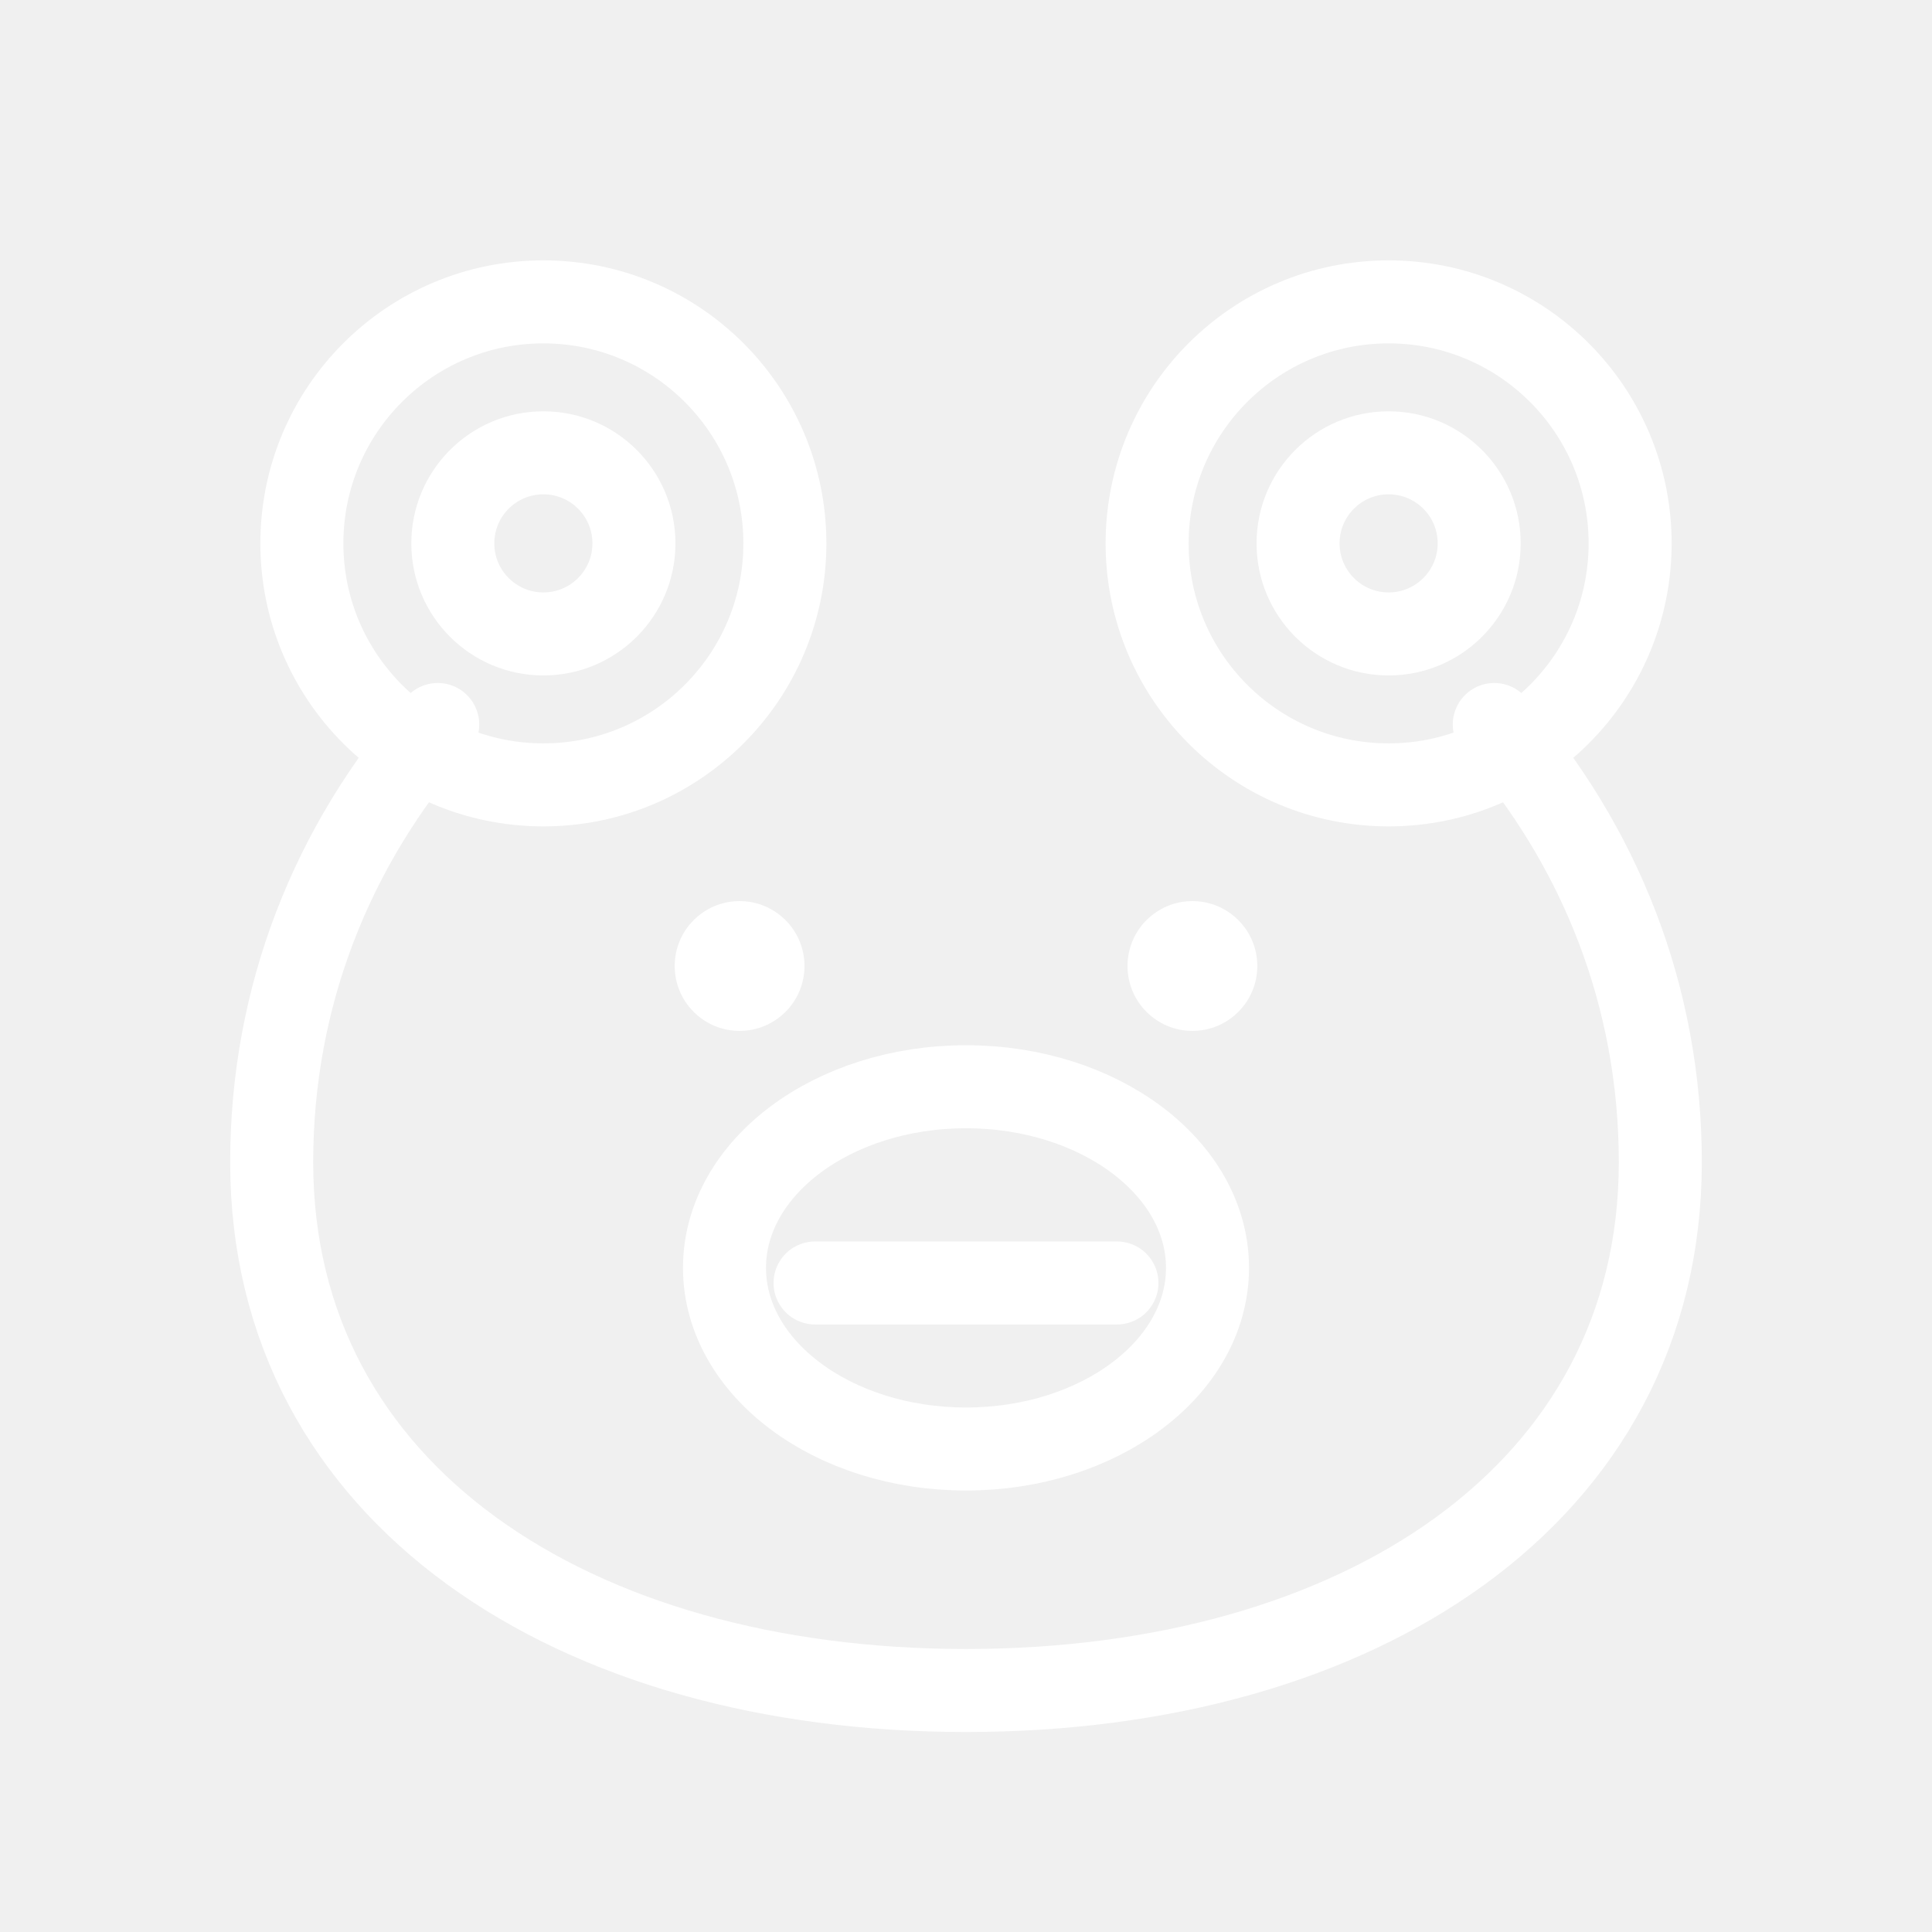
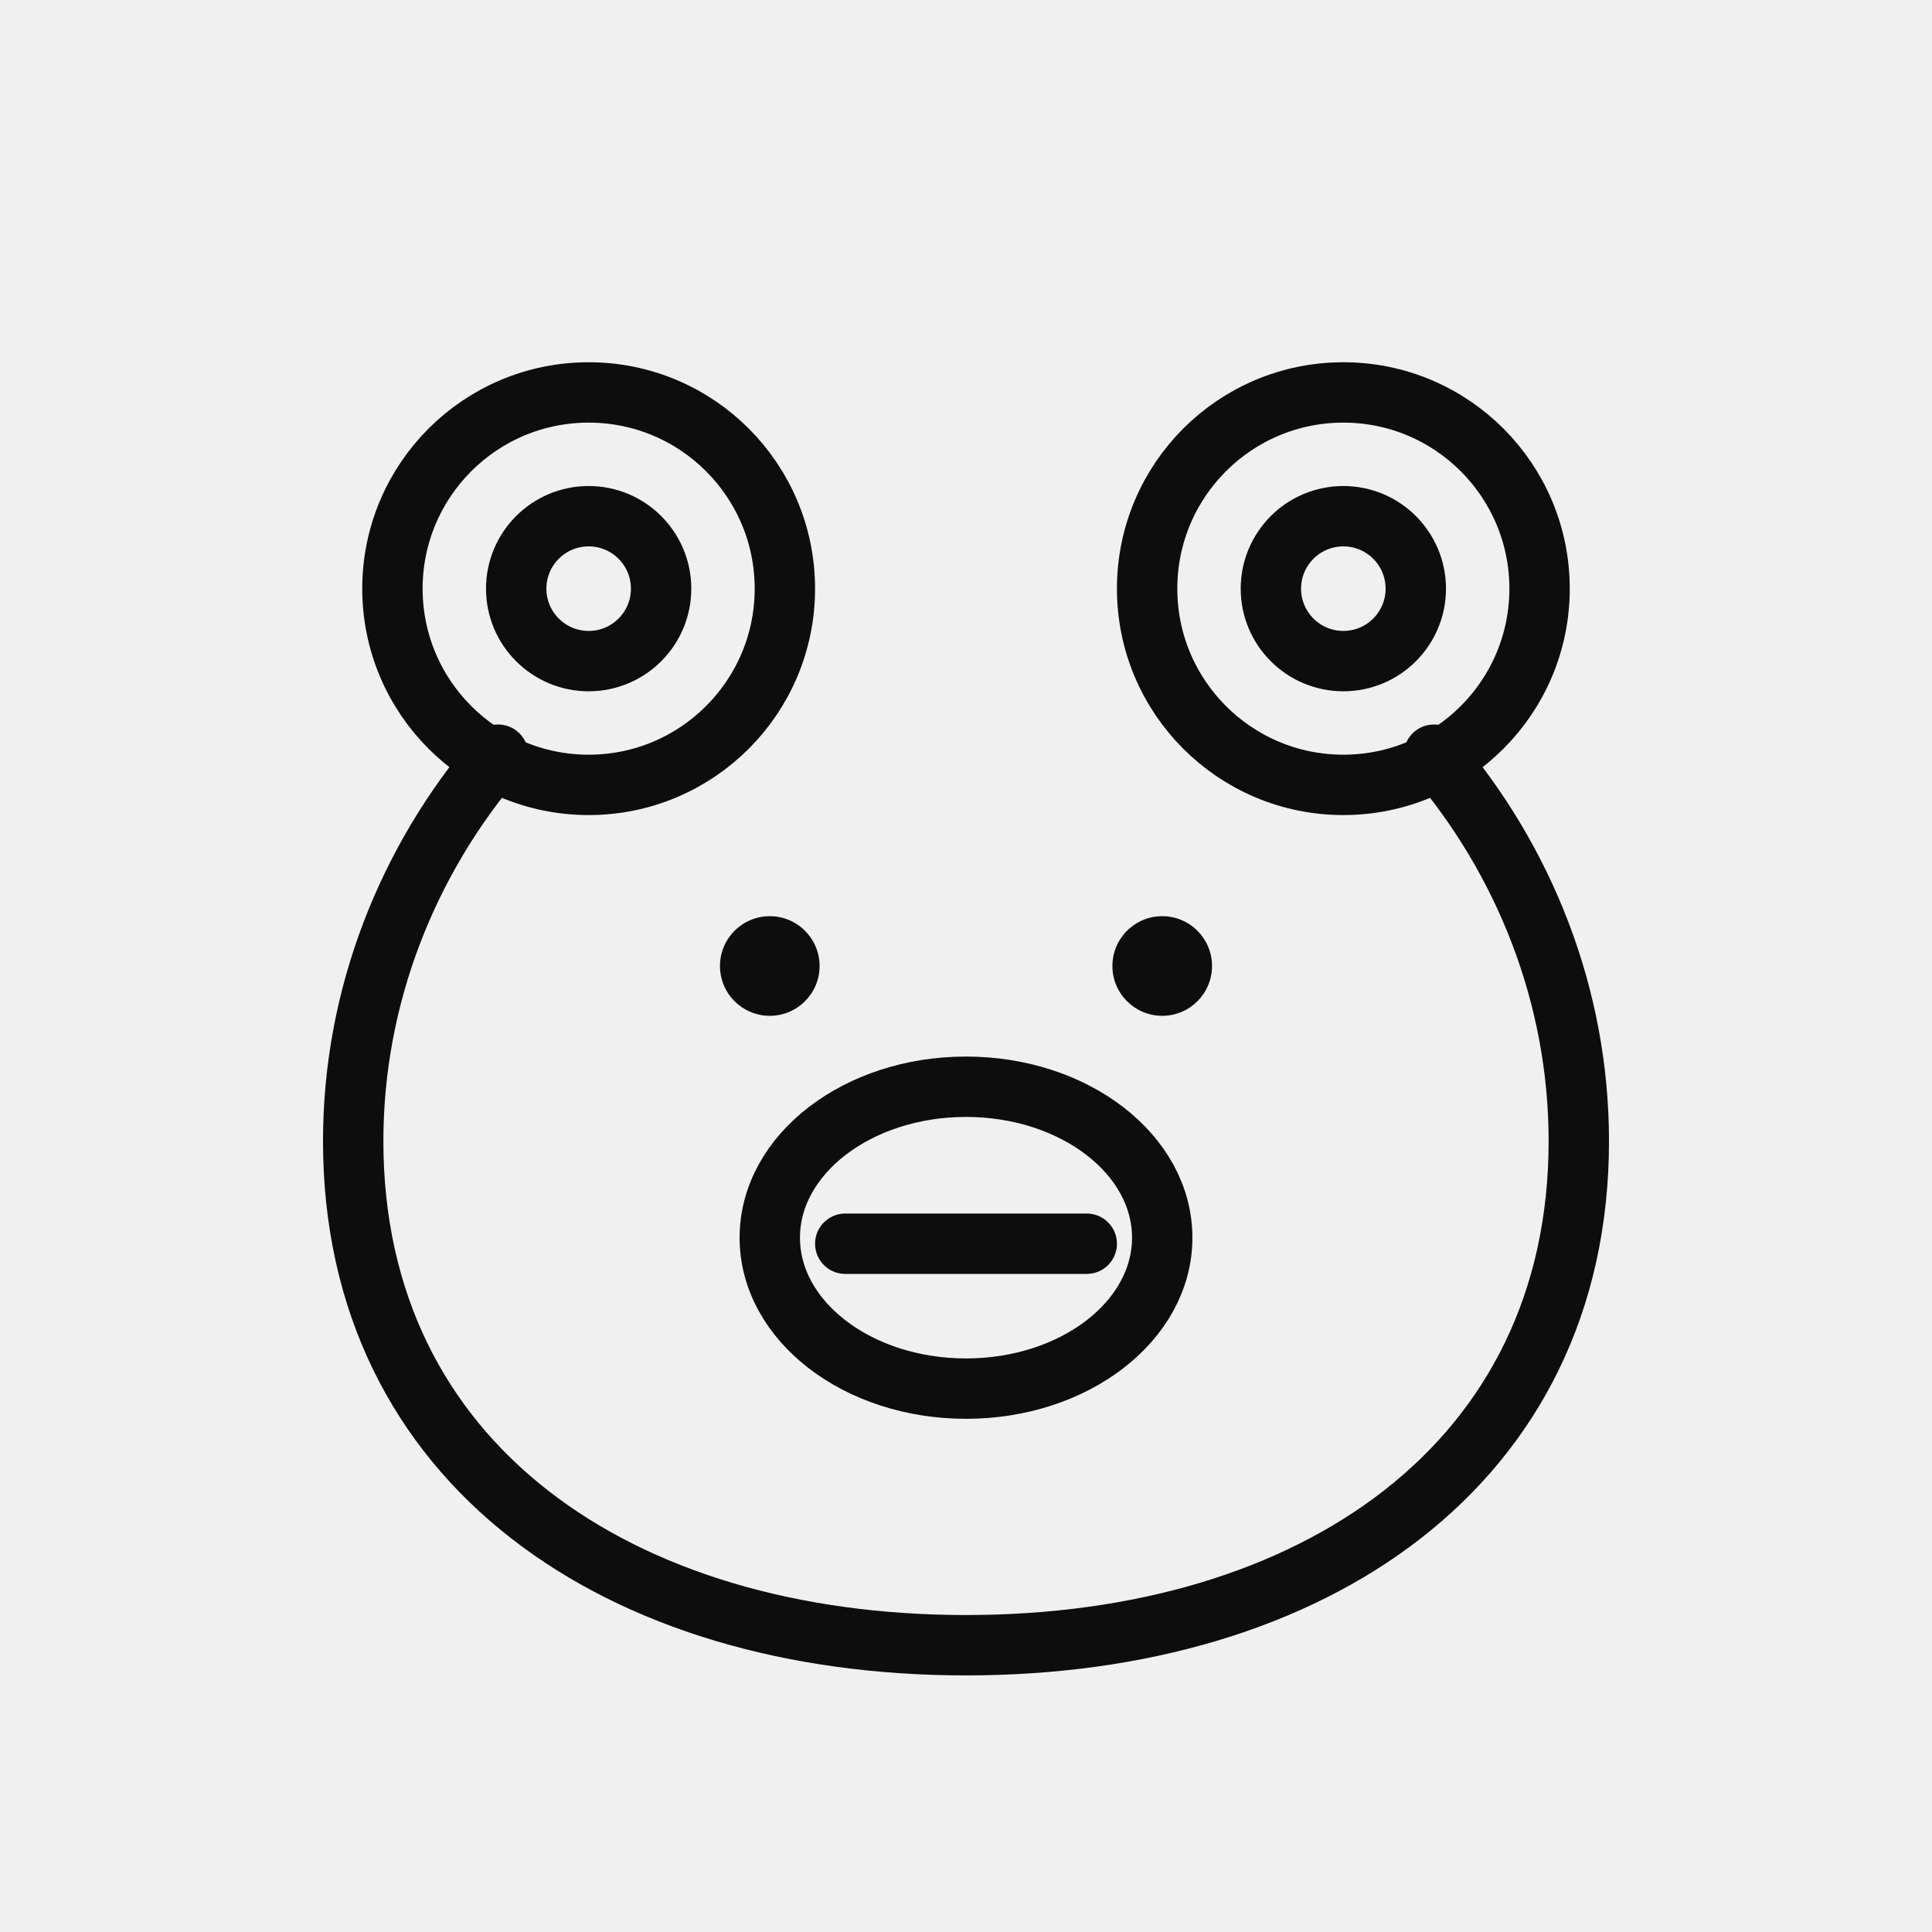
<svg xmlns="http://www.w3.org/2000/svg" viewBox="0 0 64 64" fill="none">
-   <g stroke="#fff" stroke-width="2.75" stroke-opacity="1" stroke-linecap="round" stroke-linejoin="round" fill="none">
-     <circle cx="18" cy="18" r="8" />
-     <circle cx="46" cy="18" r="8" />
-     <path d="M14.5 24c-3.5 4-5.5 9-5.5 14.5C9 49.5 19 56 32 56s23-6.5 23-17.5c0-5.5-2-10.5-5.5-14.5" />
-     <ellipse cx="32" cy="42" rx="8" ry="6" />
-     <path d="M27 42.5h10" />
-     <circle cx="18" cy="18" r="3" />
-     <circle cx="46" cy="18" r="3" />
+   <g stroke="#0d0d0d" stroke-width="2" stroke-linecap="round" stroke-linejoin="round" fill="none">
+     <circle cx="19.5" cy="19.5" r="6.5" />
+     <circle cx="44.5" cy="19.5" r="6.5" />
+     <path d="M16.5 25c-3 3.5-4.8 8-4.8 12.8C11.7 48.5 20.5 54.5 32 54.5s20.3-6 20.3-16.7c0-4.8-1.8-9.3-4.8-12.8" />
+     <ellipse cx="32" cy="41" rx="6.5" ry="5" />
+     <path d="M28 41.2h8" />
+     <circle cx="19.5" cy="19.5" r="2.4" />
+     <circle cx="44.5" cy="19.5" r="2.4" />
  </g>
-   <circle cx="24.5" cy="32" r="2.15" fill="#fff" fill-opacity="1" />
-   <circle cx="39.5" cy="32" r="2.15" fill="#fff" fill-opacity="1" />
+   <circle cx="25.5" cy="32" r="1.65" fill="#0d0d0d" />
+   <circle cx="38.5" cy="32" r="1.65" fill="#0d0d0d" />
</svg>
